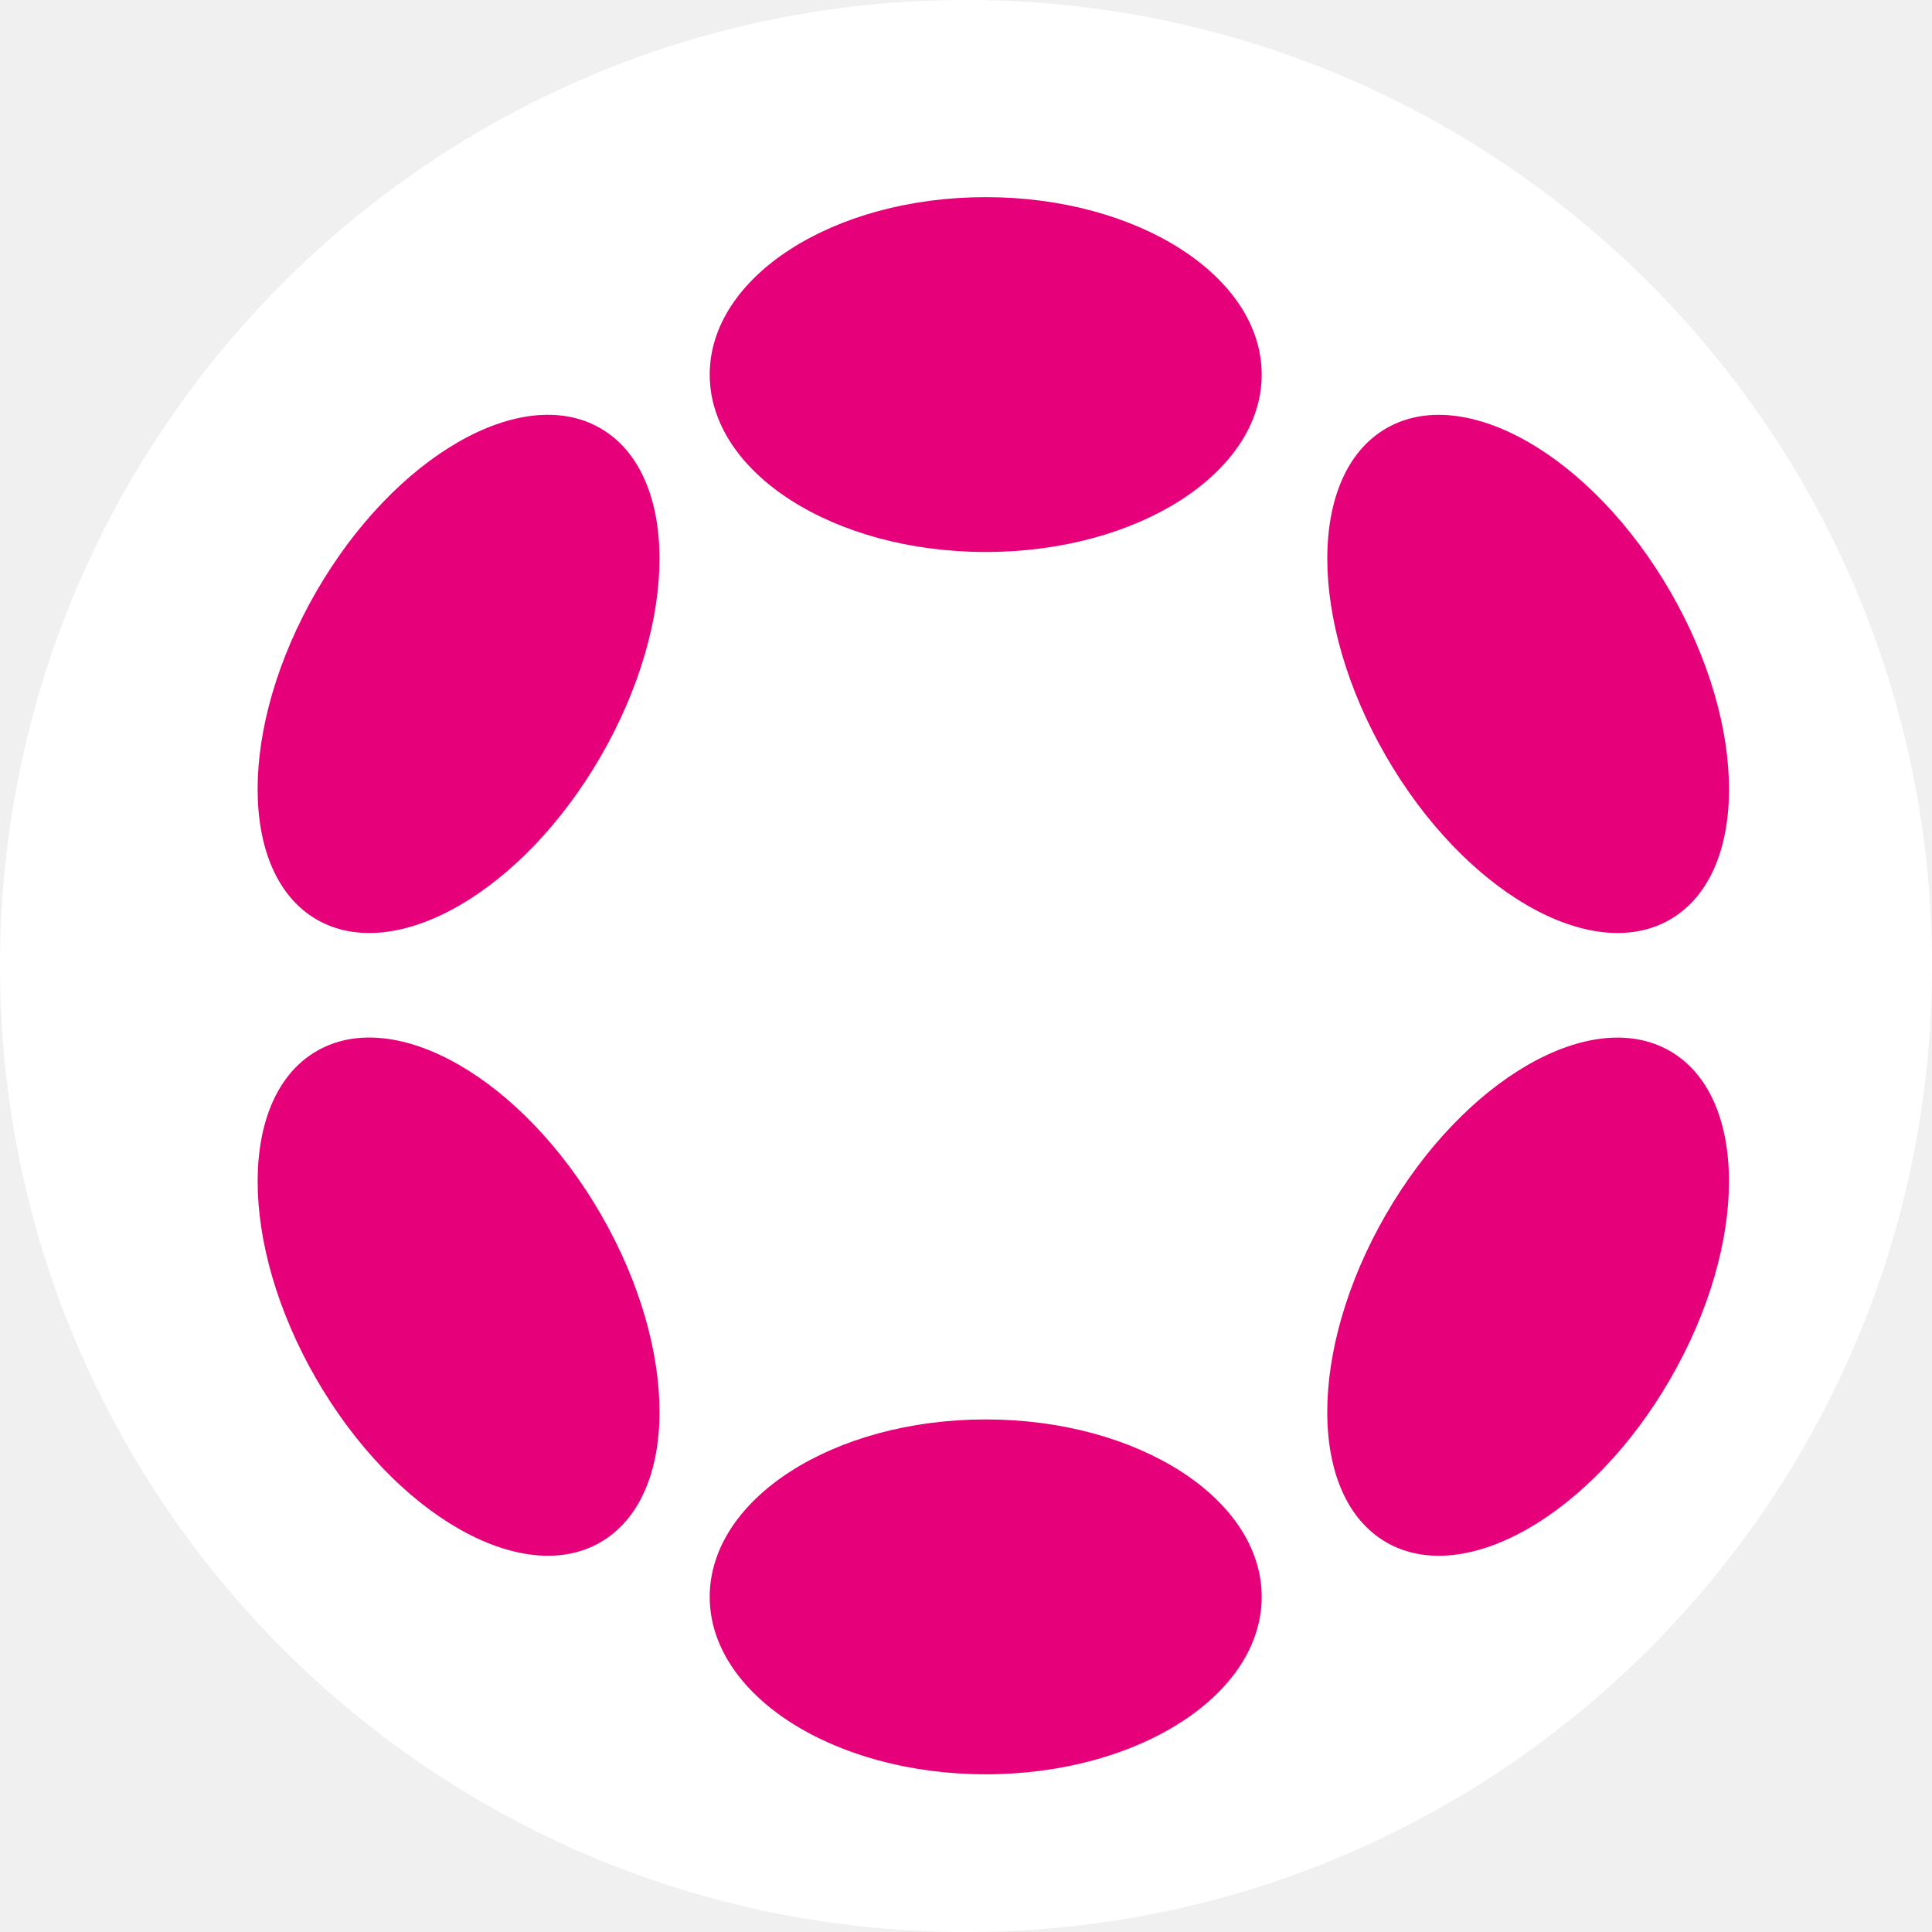
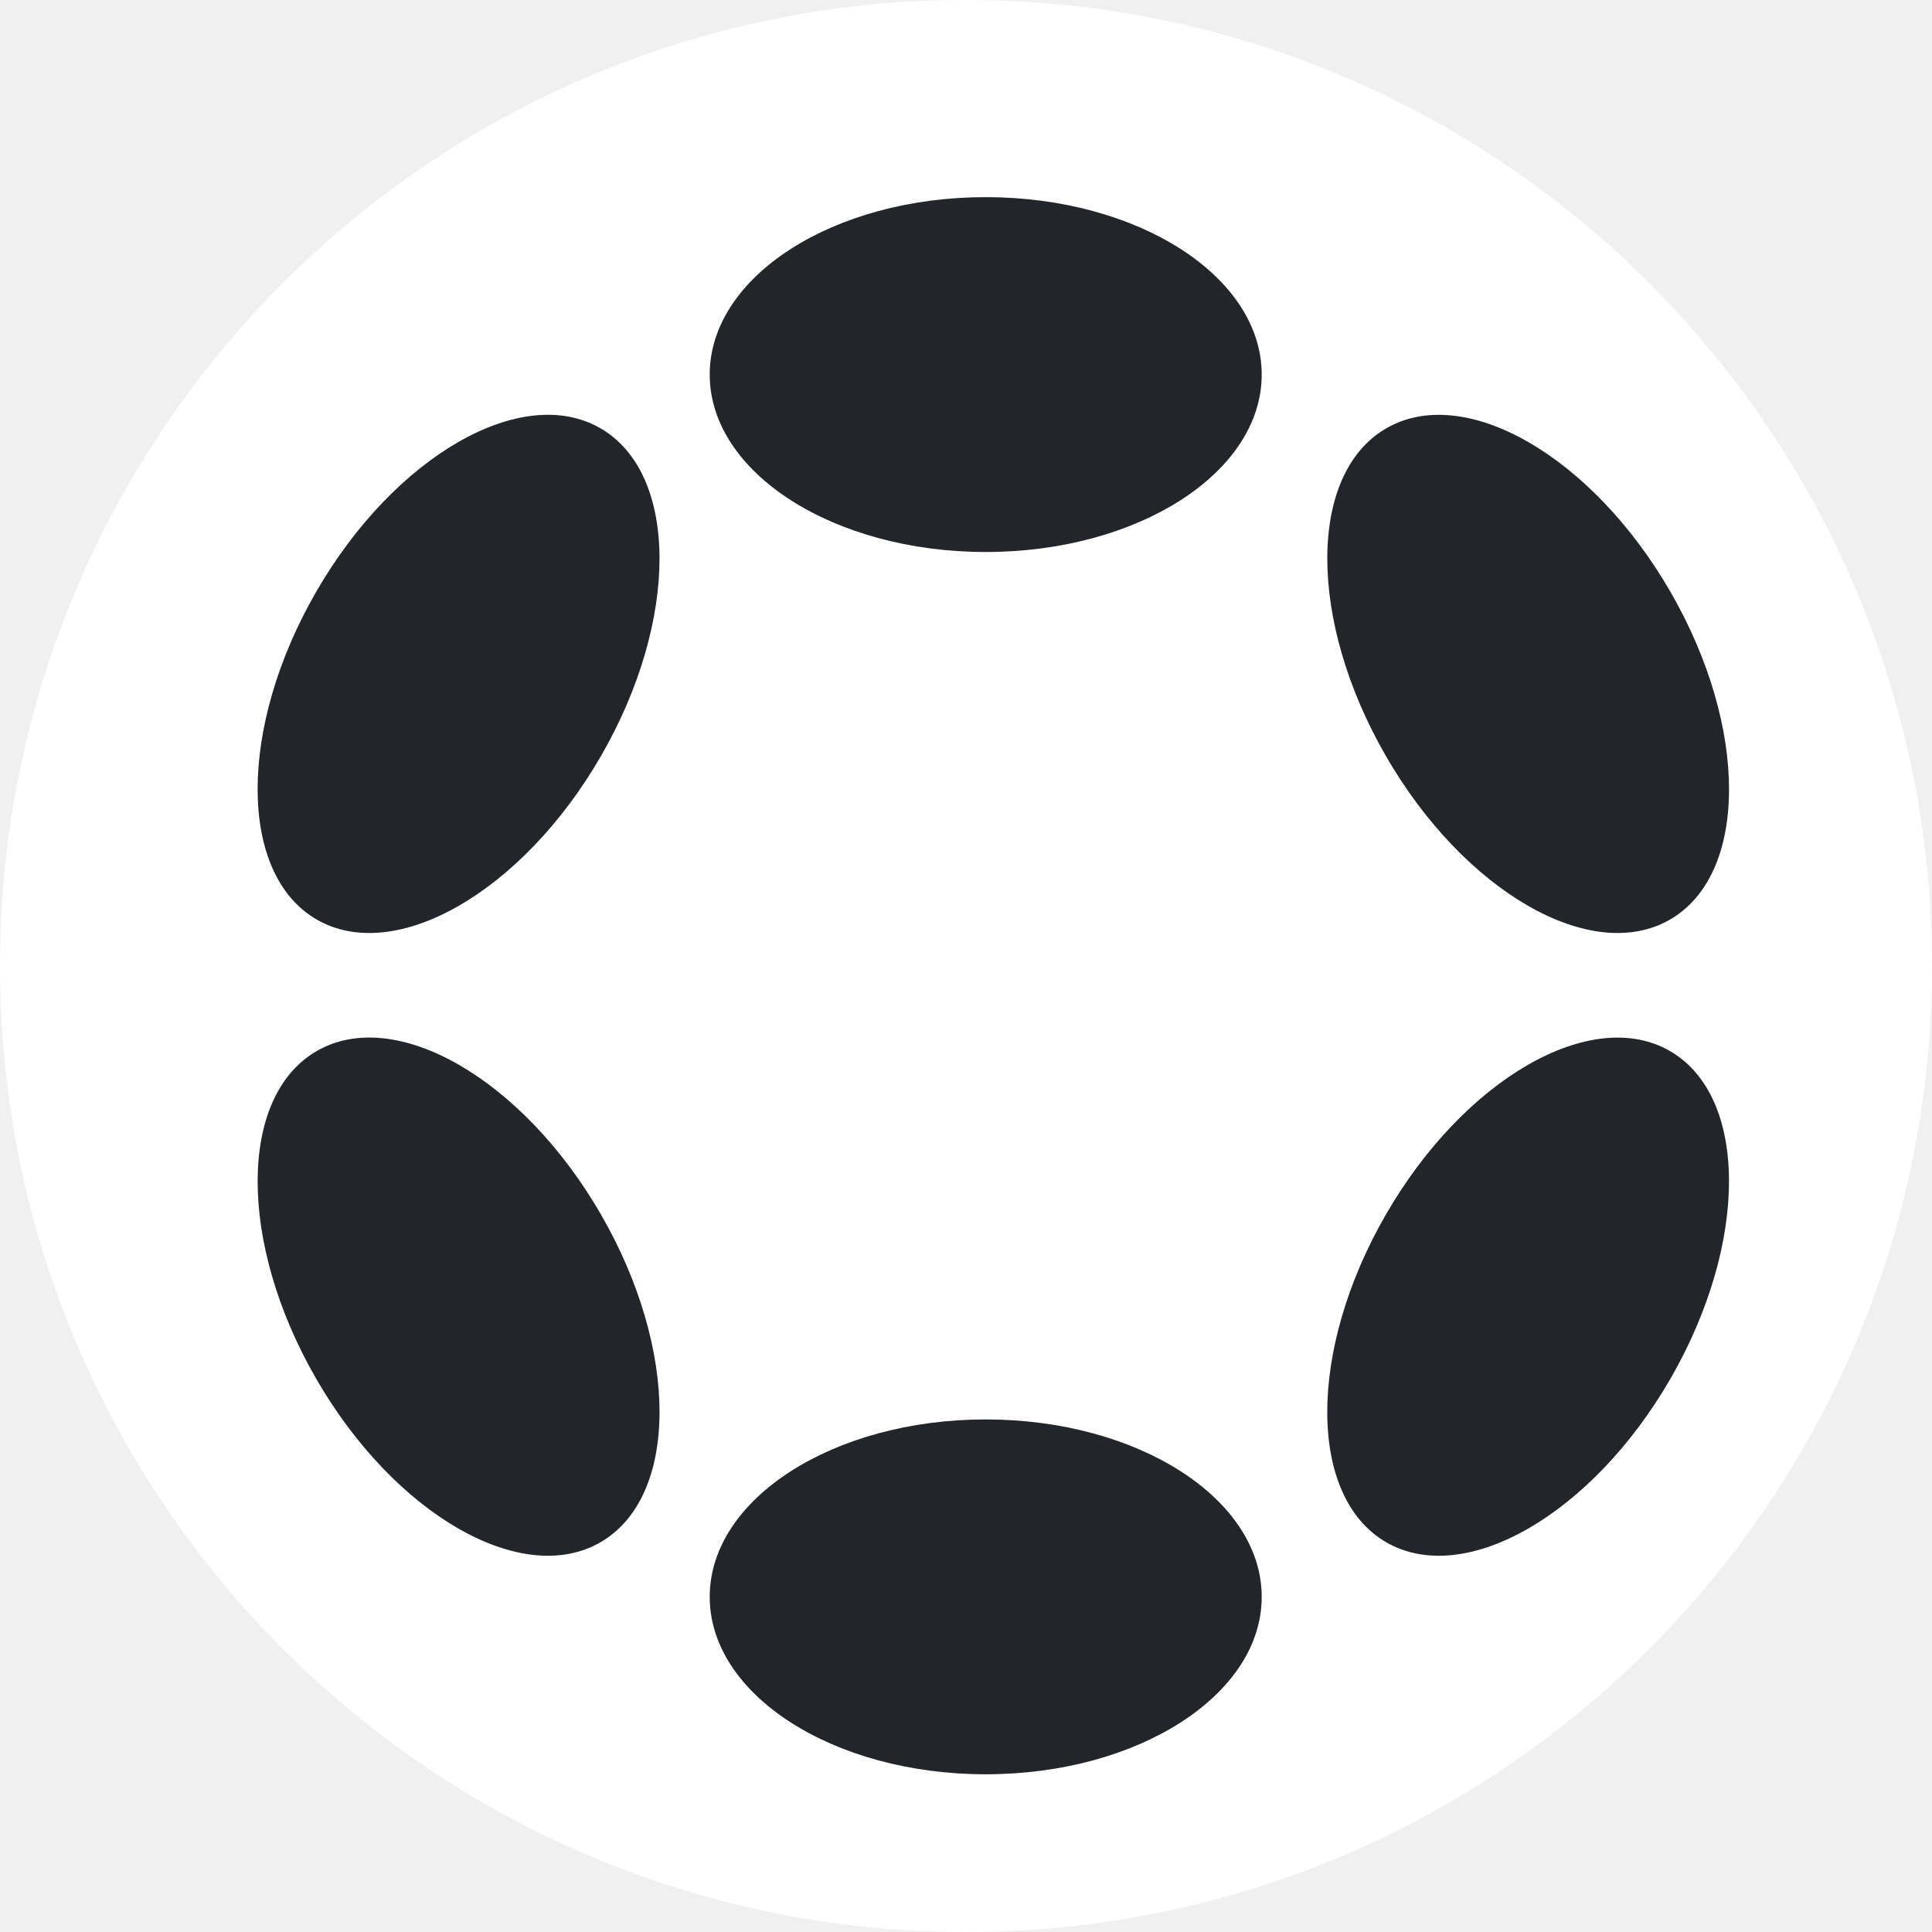
<svg xmlns="http://www.w3.org/2000/svg" width="49px" height="49px" viewBox="0 0 49 49" version="1.1">
  <g id="Page-1" stroke="none" stroke-width="1" fill="none" fill-rule="evenodd">
    <g id="Polkadot_Token_PolkadotToken_Pink">
      <circle id="Oval" fill="#FFFFFF" cx="24.5" cy="24.5" r="24.5" />
-       <g id="Group-3" transform="translate(4, 5)" fill="#E6007A" fill-rule="nonzero">
+       <g id="Group-3" transform="translate(4, 5)" fill="#22262A" fill-rule="nonzero">
        <ellipse id="Oval" cx="21" cy="4.5" rx="7" ry="4.5" />
        <ellipse id="Oval" cx="21" cy="35.5" rx="7" ry="4.5" />
        <ellipse id="Oval" transform="translate(7.630006, 12.09153) rotate(-59.99927) translate(-7.630006, -12.09153) " cx="7.63" cy="12.092" rx="7.194" ry="4.169" />
        <ellipse id="Oval" transform="translate(34.75677, 27.88695) rotate(-59.99927) translate(-34.75677, -27.88695) " cx="34.757" cy="27.887" rx="7.194" ry="4.166" />
        <ellipse id="Oval" transform="translate(7.631001, 27.88599) rotate(-30.00073) translate(-7.631001, -27.88599) " cx="7.631" cy="27.886" rx="4.169" ry="7.194" />
        <ellipse id="Oval" transform="translate(34.75845, 12.09244) rotate(-30.00073) translate(-34.75845, -12.09244) " cx="34.758" cy="12.092" rx="4.166" ry="7.194" />
      </g>
    </g>
  </g>
</svg>
